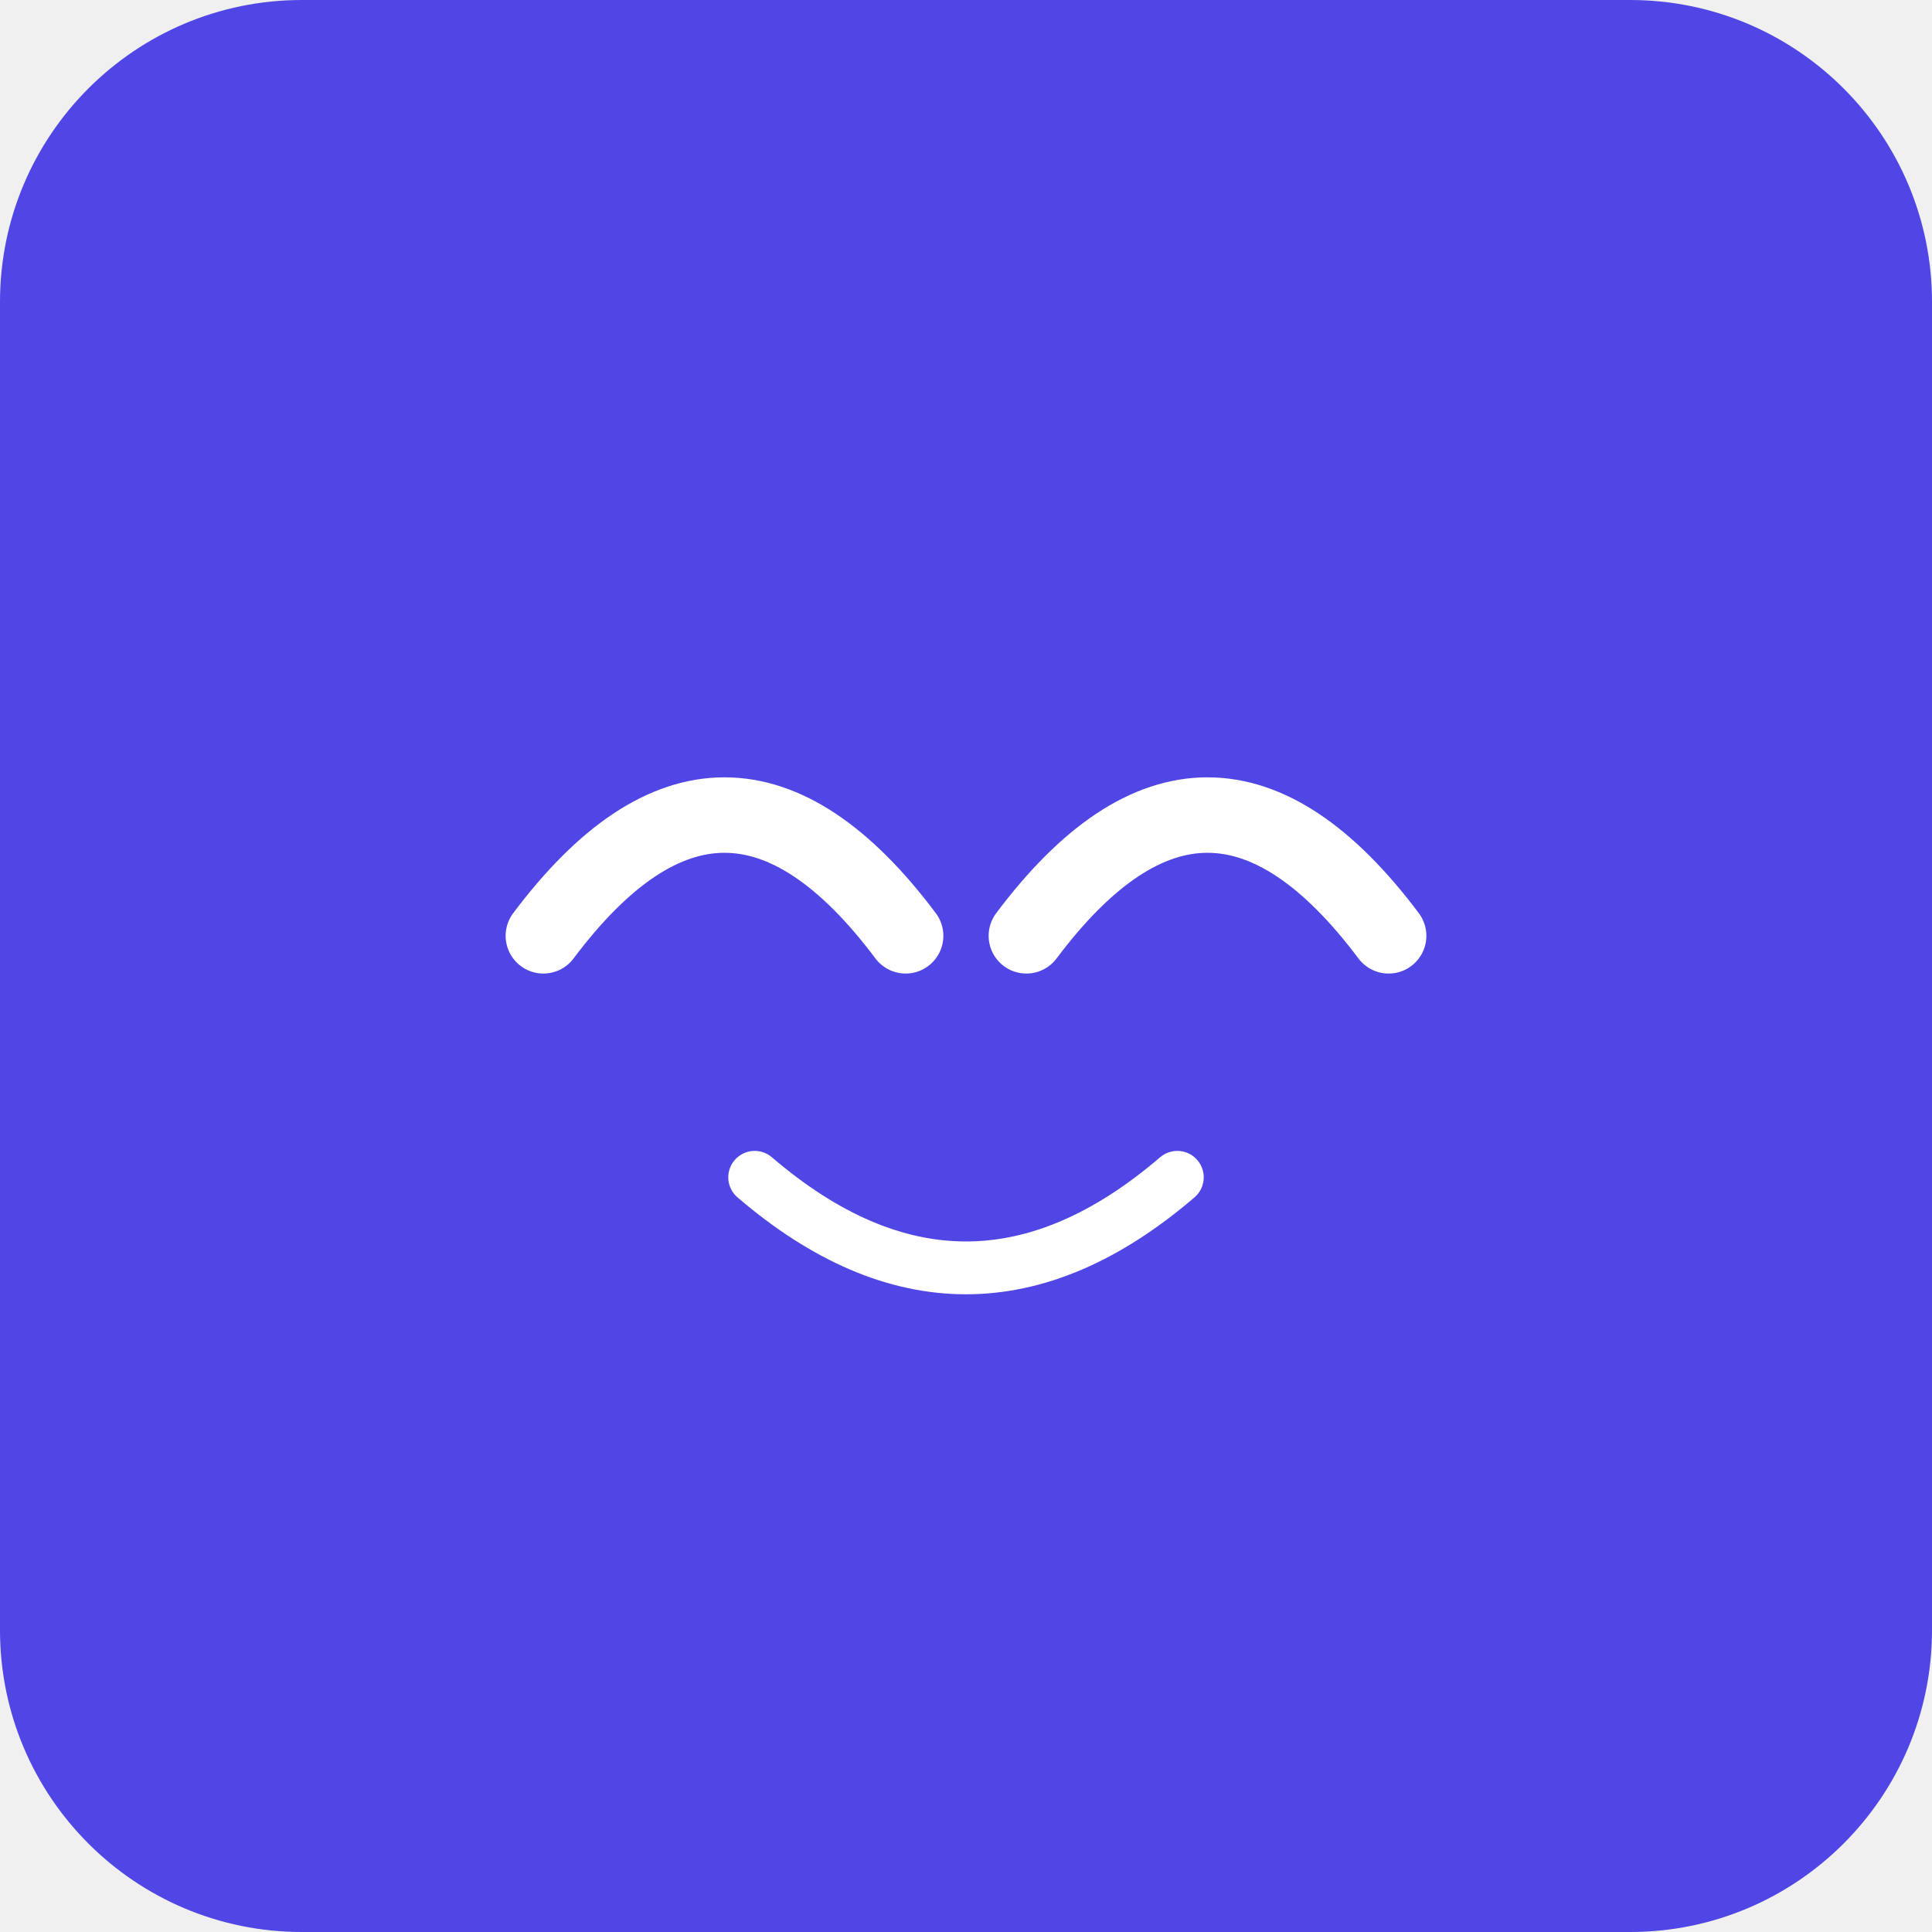
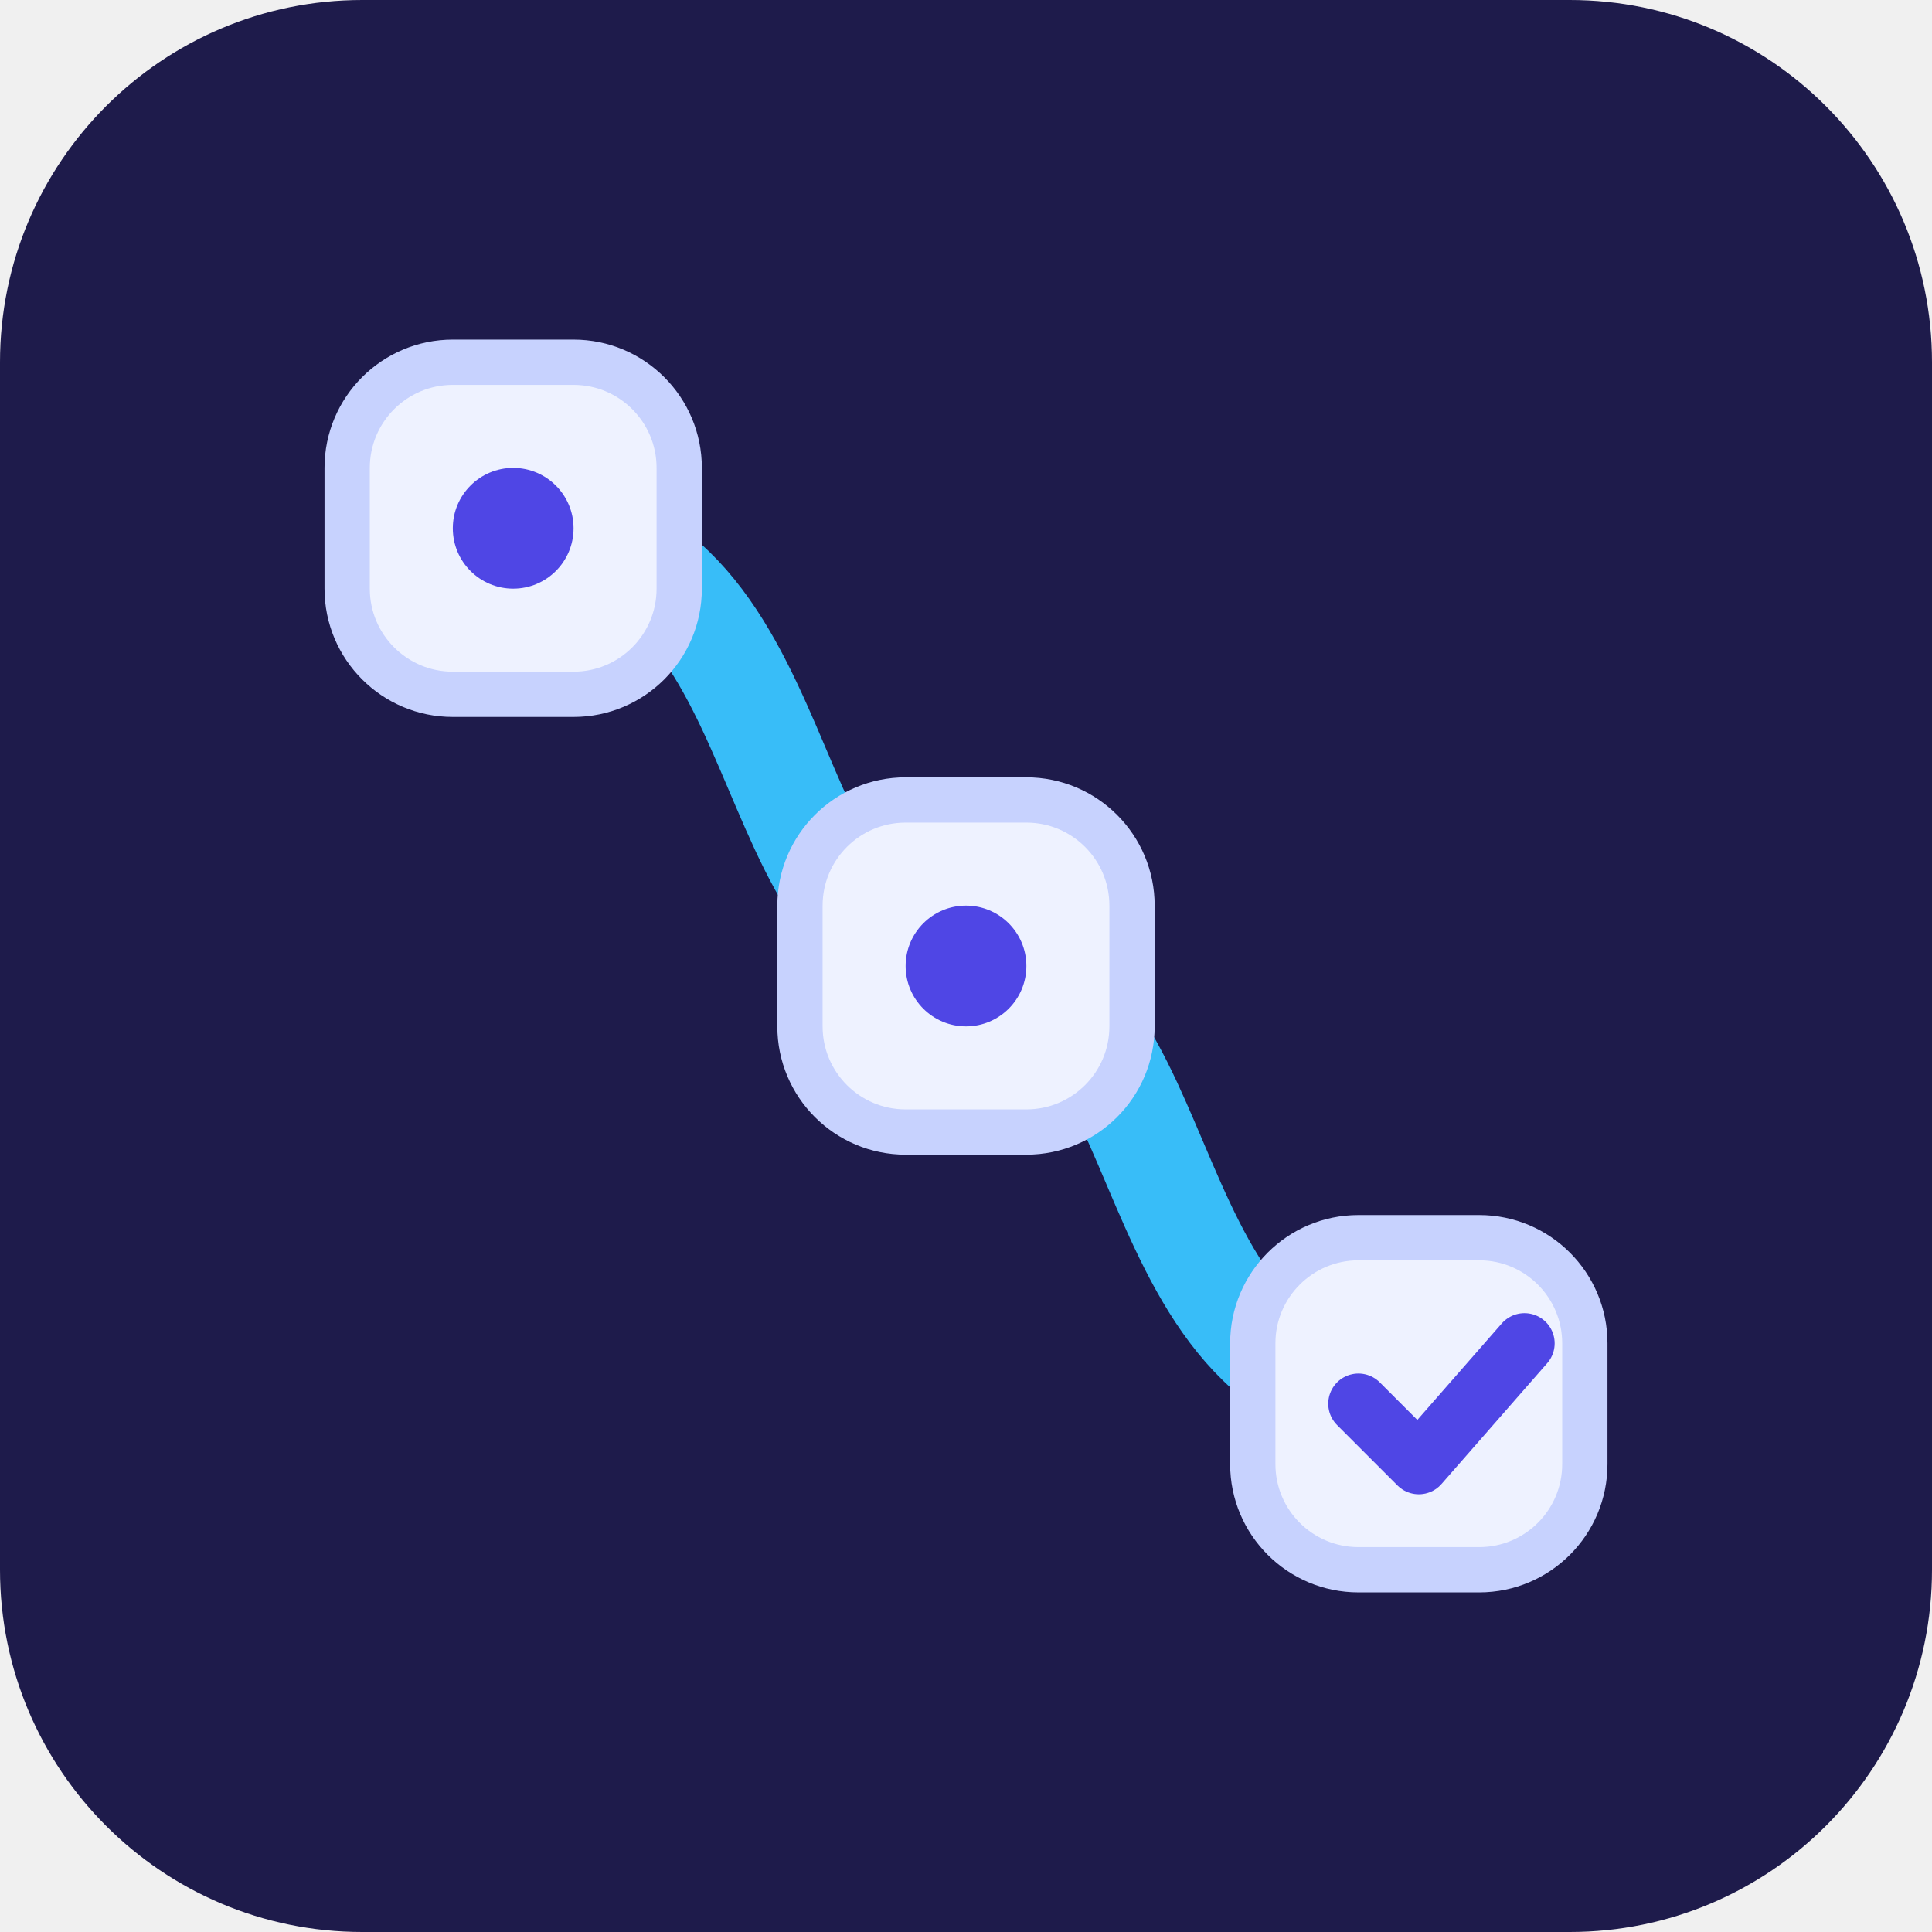
<svg xmlns="http://www.w3.org/2000/svg" viewBox="0 0 128 128" width="128" height="128">
-   <rect width="128" height="128" fill="#4F46E5" rx="20" />
-   <path d="M36 62 Q48 46 60 62" stroke="#fff" stroke-width="5" fill="none" stroke-linecap="round" />
-   <path d="M68 62 Q80 46 92 62" stroke="#fff" stroke-width="5" fill="none" stroke-linecap="round" />
-   <path d="M50 78 Q64 90 78 78" stroke="#fff" stroke-width="3.5" fill="none" stroke-linecap="round" />
+   <rect width="128" height="128" rx="24" fill="#1E1B4B" />
+   <path d="M34 35 C54 35 49 64 64 64 C79 64 74 93 94 93" fill="none" stroke="#38BDF8" stroke-width="7" stroke-linecap="round" />
+   <rect x="23" y="24" width="22" height="22" rx="7" fill="#EEF2FF" stroke="#C7D2FE" stroke-width="3" />
+   <rect x="53" y="53" width="22" height="22" rx="7" fill="#EEF2FF" stroke="#C7D2FE" stroke-width="3" />
+   <rect x="83" y="82" width="22" height="22" rx="7" fill="#EEF2FF" stroke="#C7D2FE" stroke-width="3" />
+   <circle cx="34" cy="35" r="4" fill="#4F46E5" />
+   <circle cx="64" cy="64" r="4" fill="#4F46E5" />
+   <path d="M90 93 L94 97 L101 89" fill="none" stroke="#4F46E5" stroke-width="4" stroke-linecap="round" stroke-linejoin="round" />
</svg>
